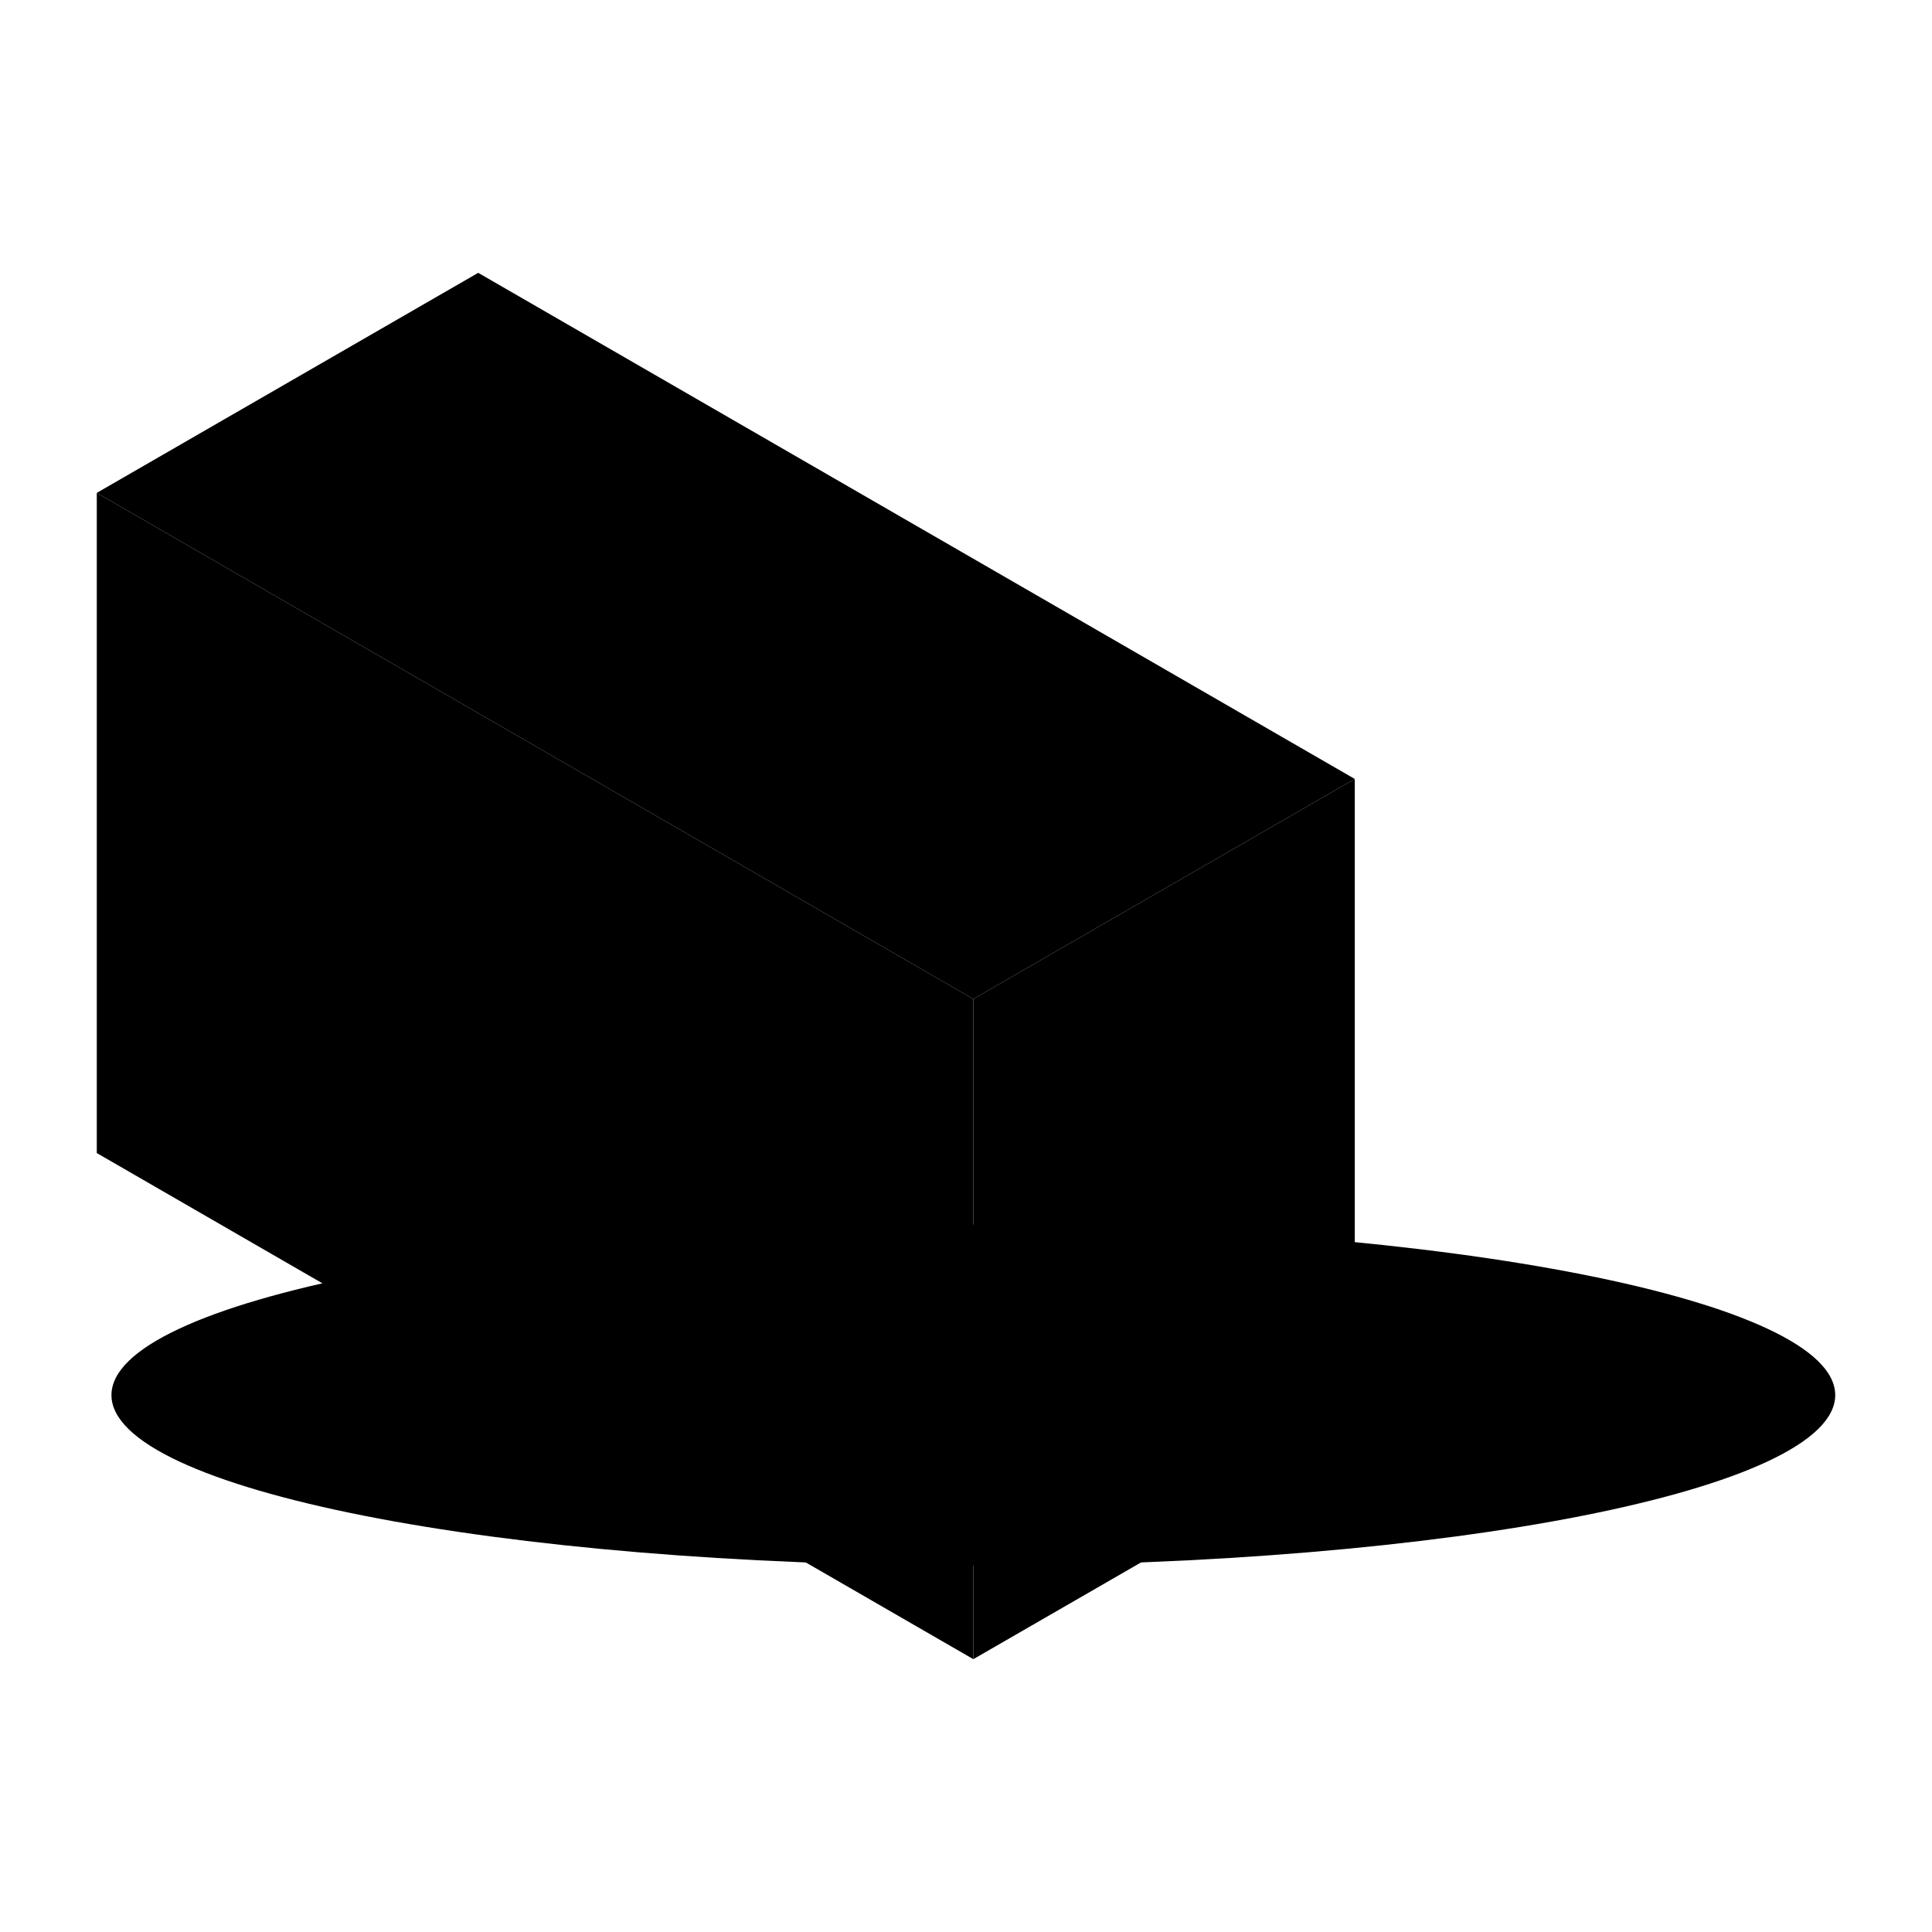
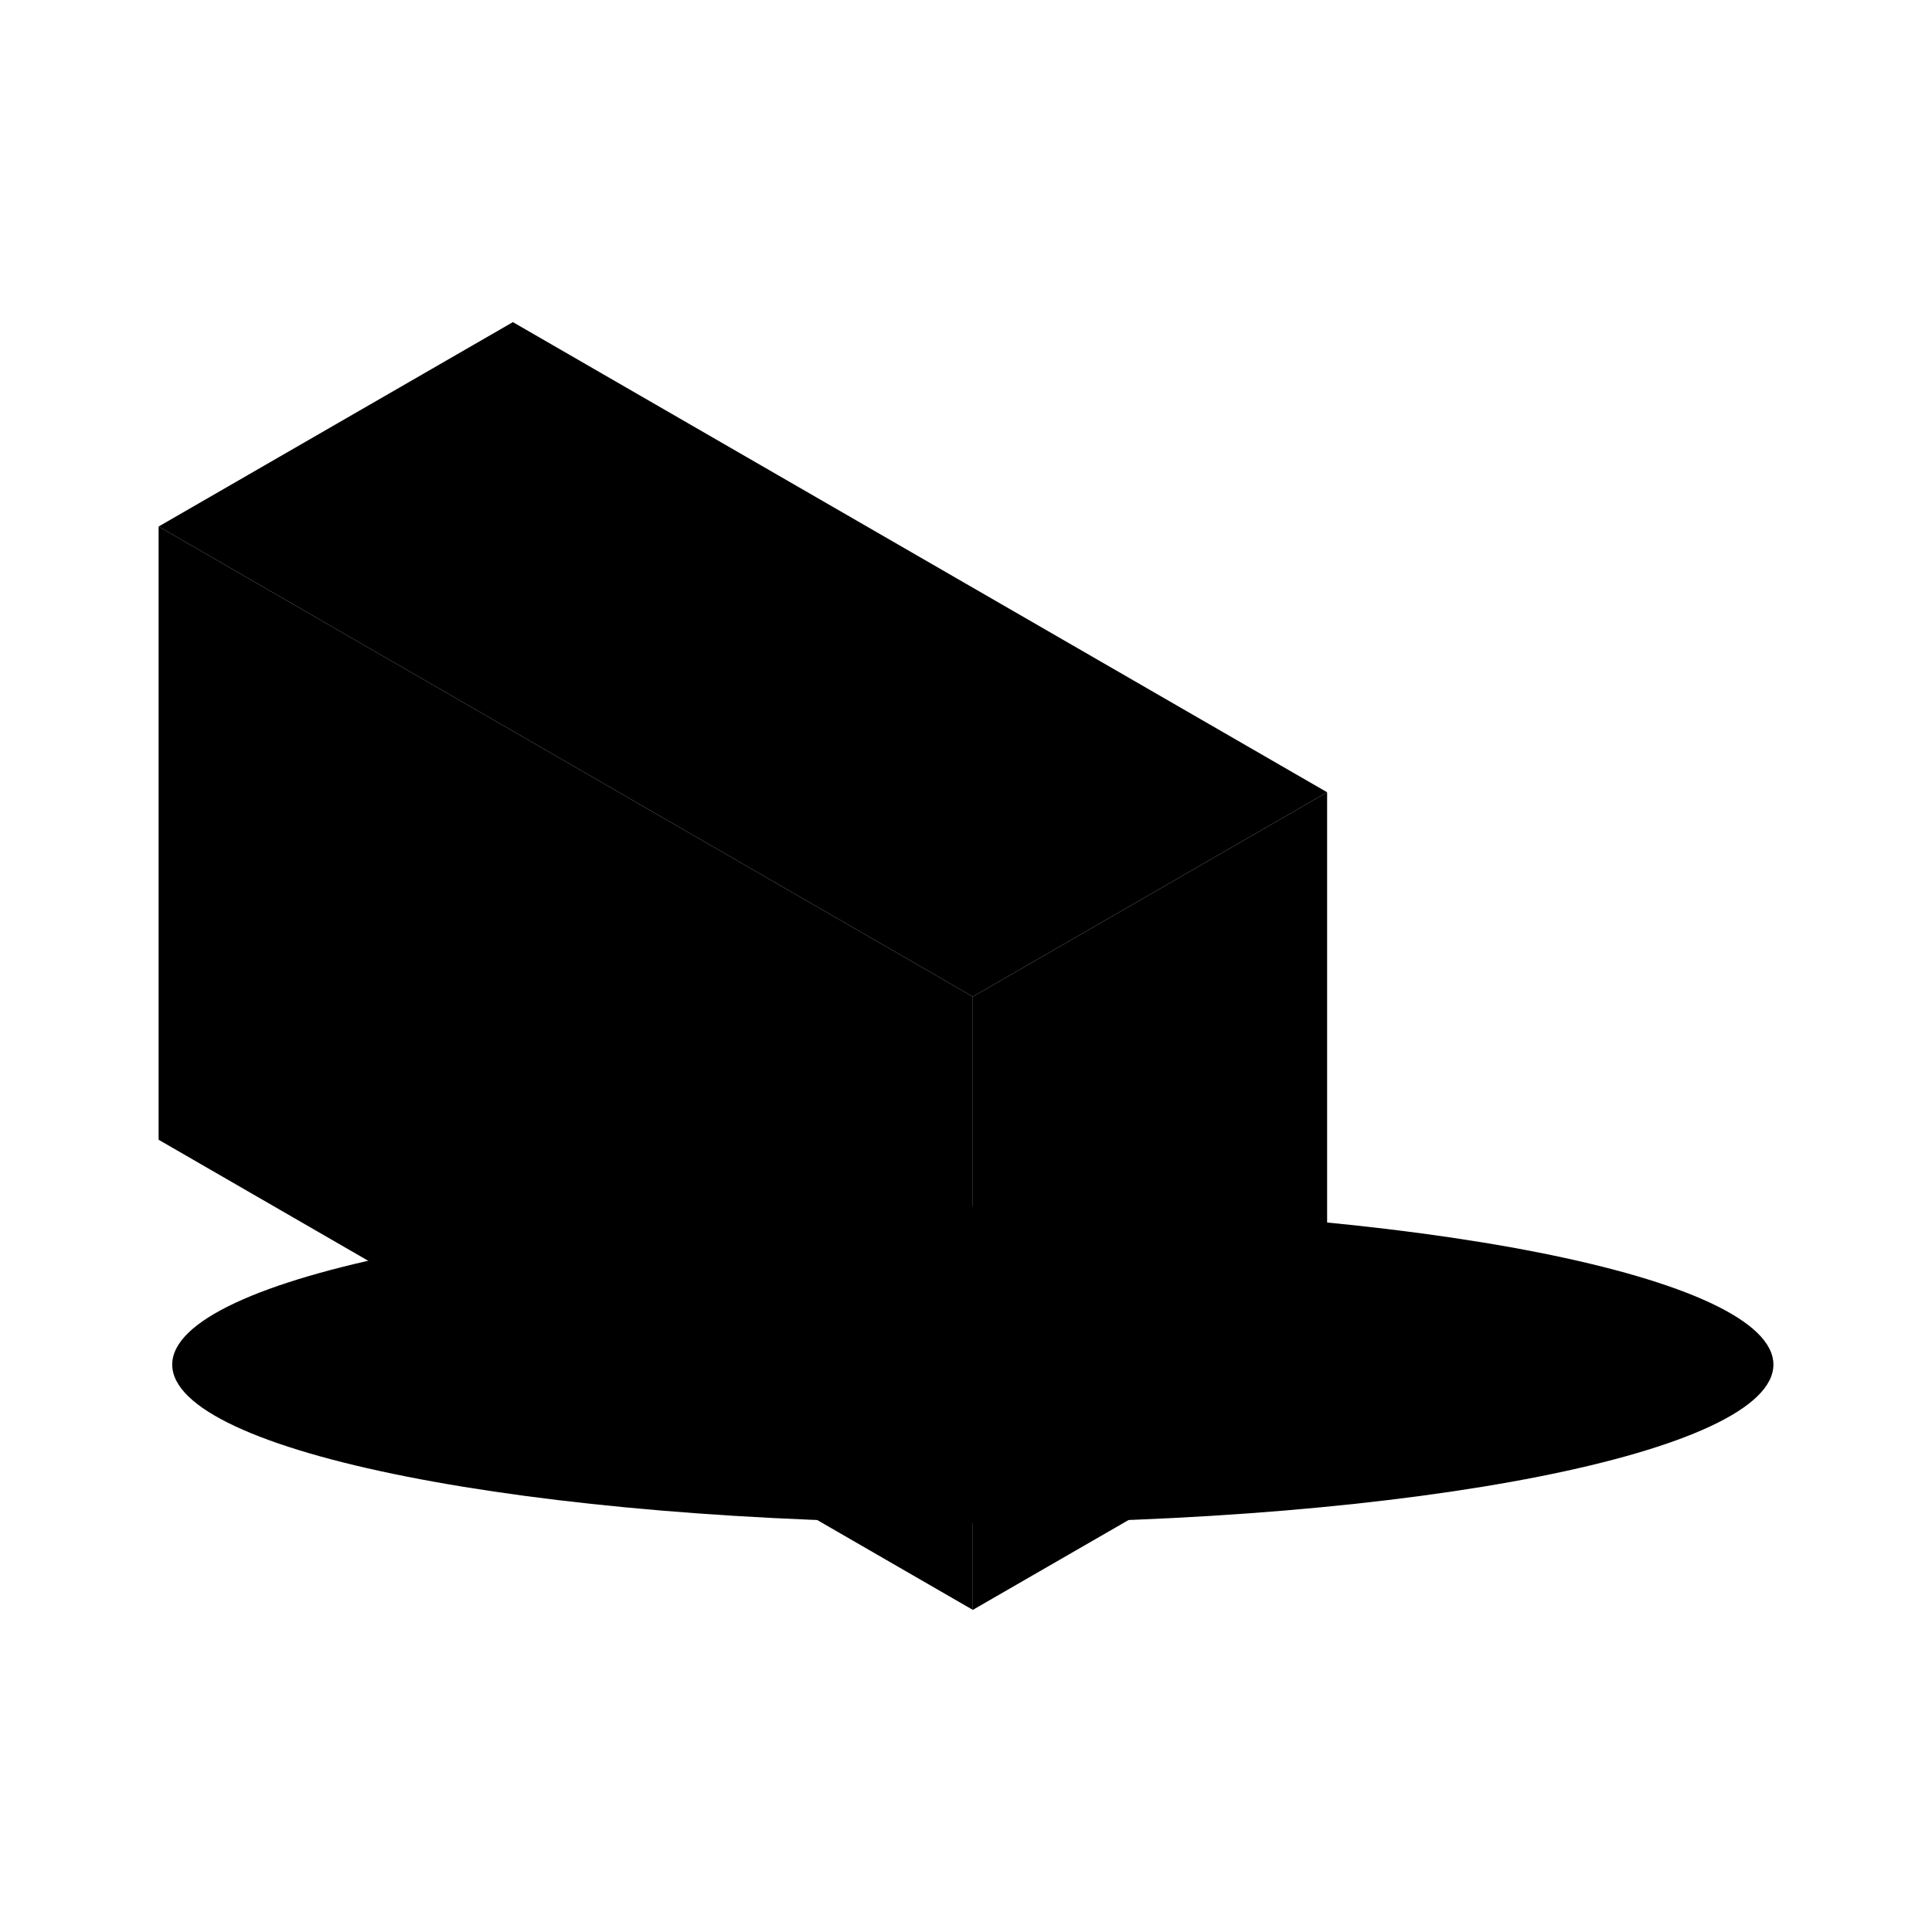
<svg xmlns="http://www.w3.org/2000/svg" viewBox="0 0 120 120">
-   <g transform="translate(60 60) scale(1.139) translate(-26.6 -1.8)">
+   <g transform="translate(60 60) scale(1.058) translate(-26.6 -1.8)">
    <ellipse class="s" cx="27" cy="25.2" rx="47" ry="9.3" />
    <path class="l" d="M-20.8 12L27 39.6L27 3.6L-20.8 -24Z" />
    <path class="s" d="M47.8 27.6L27 39.6L27 3.6L47.8 -8.4Z" />
    <path class="l" d="M0 -36L47.8 -8.4L27 3.6L-20.8 -24Z" />
    <path class="s" d="M9.9 -25.5L9.9 -19.8L7 -18.2L7 -23.9Z" />
    <path class="s" d="M7 -30.5L22.6 -21.5L19.7 -19.8L4.2 -28.8Z" />
    <path class="s" d="M22.6 -21.5L22.6 -12.5L19.7 -10.8L19.7 -19.8Z" />
    <path class="s" d="M4.2 -19.8L4.2 -28.8L19.7 -19.8L19.7 -10.8L16.9 -12.5L16.9 -18.2L7 -23.9L7 -18.2Z" />
    <path class="k" d="M-20.8 -10.8L27 16.8" />
    <path class="s" d="M0 4.8L6.2 8.4L6.2 1.2L0 -2.4Z" />
  </g>
</svg>
